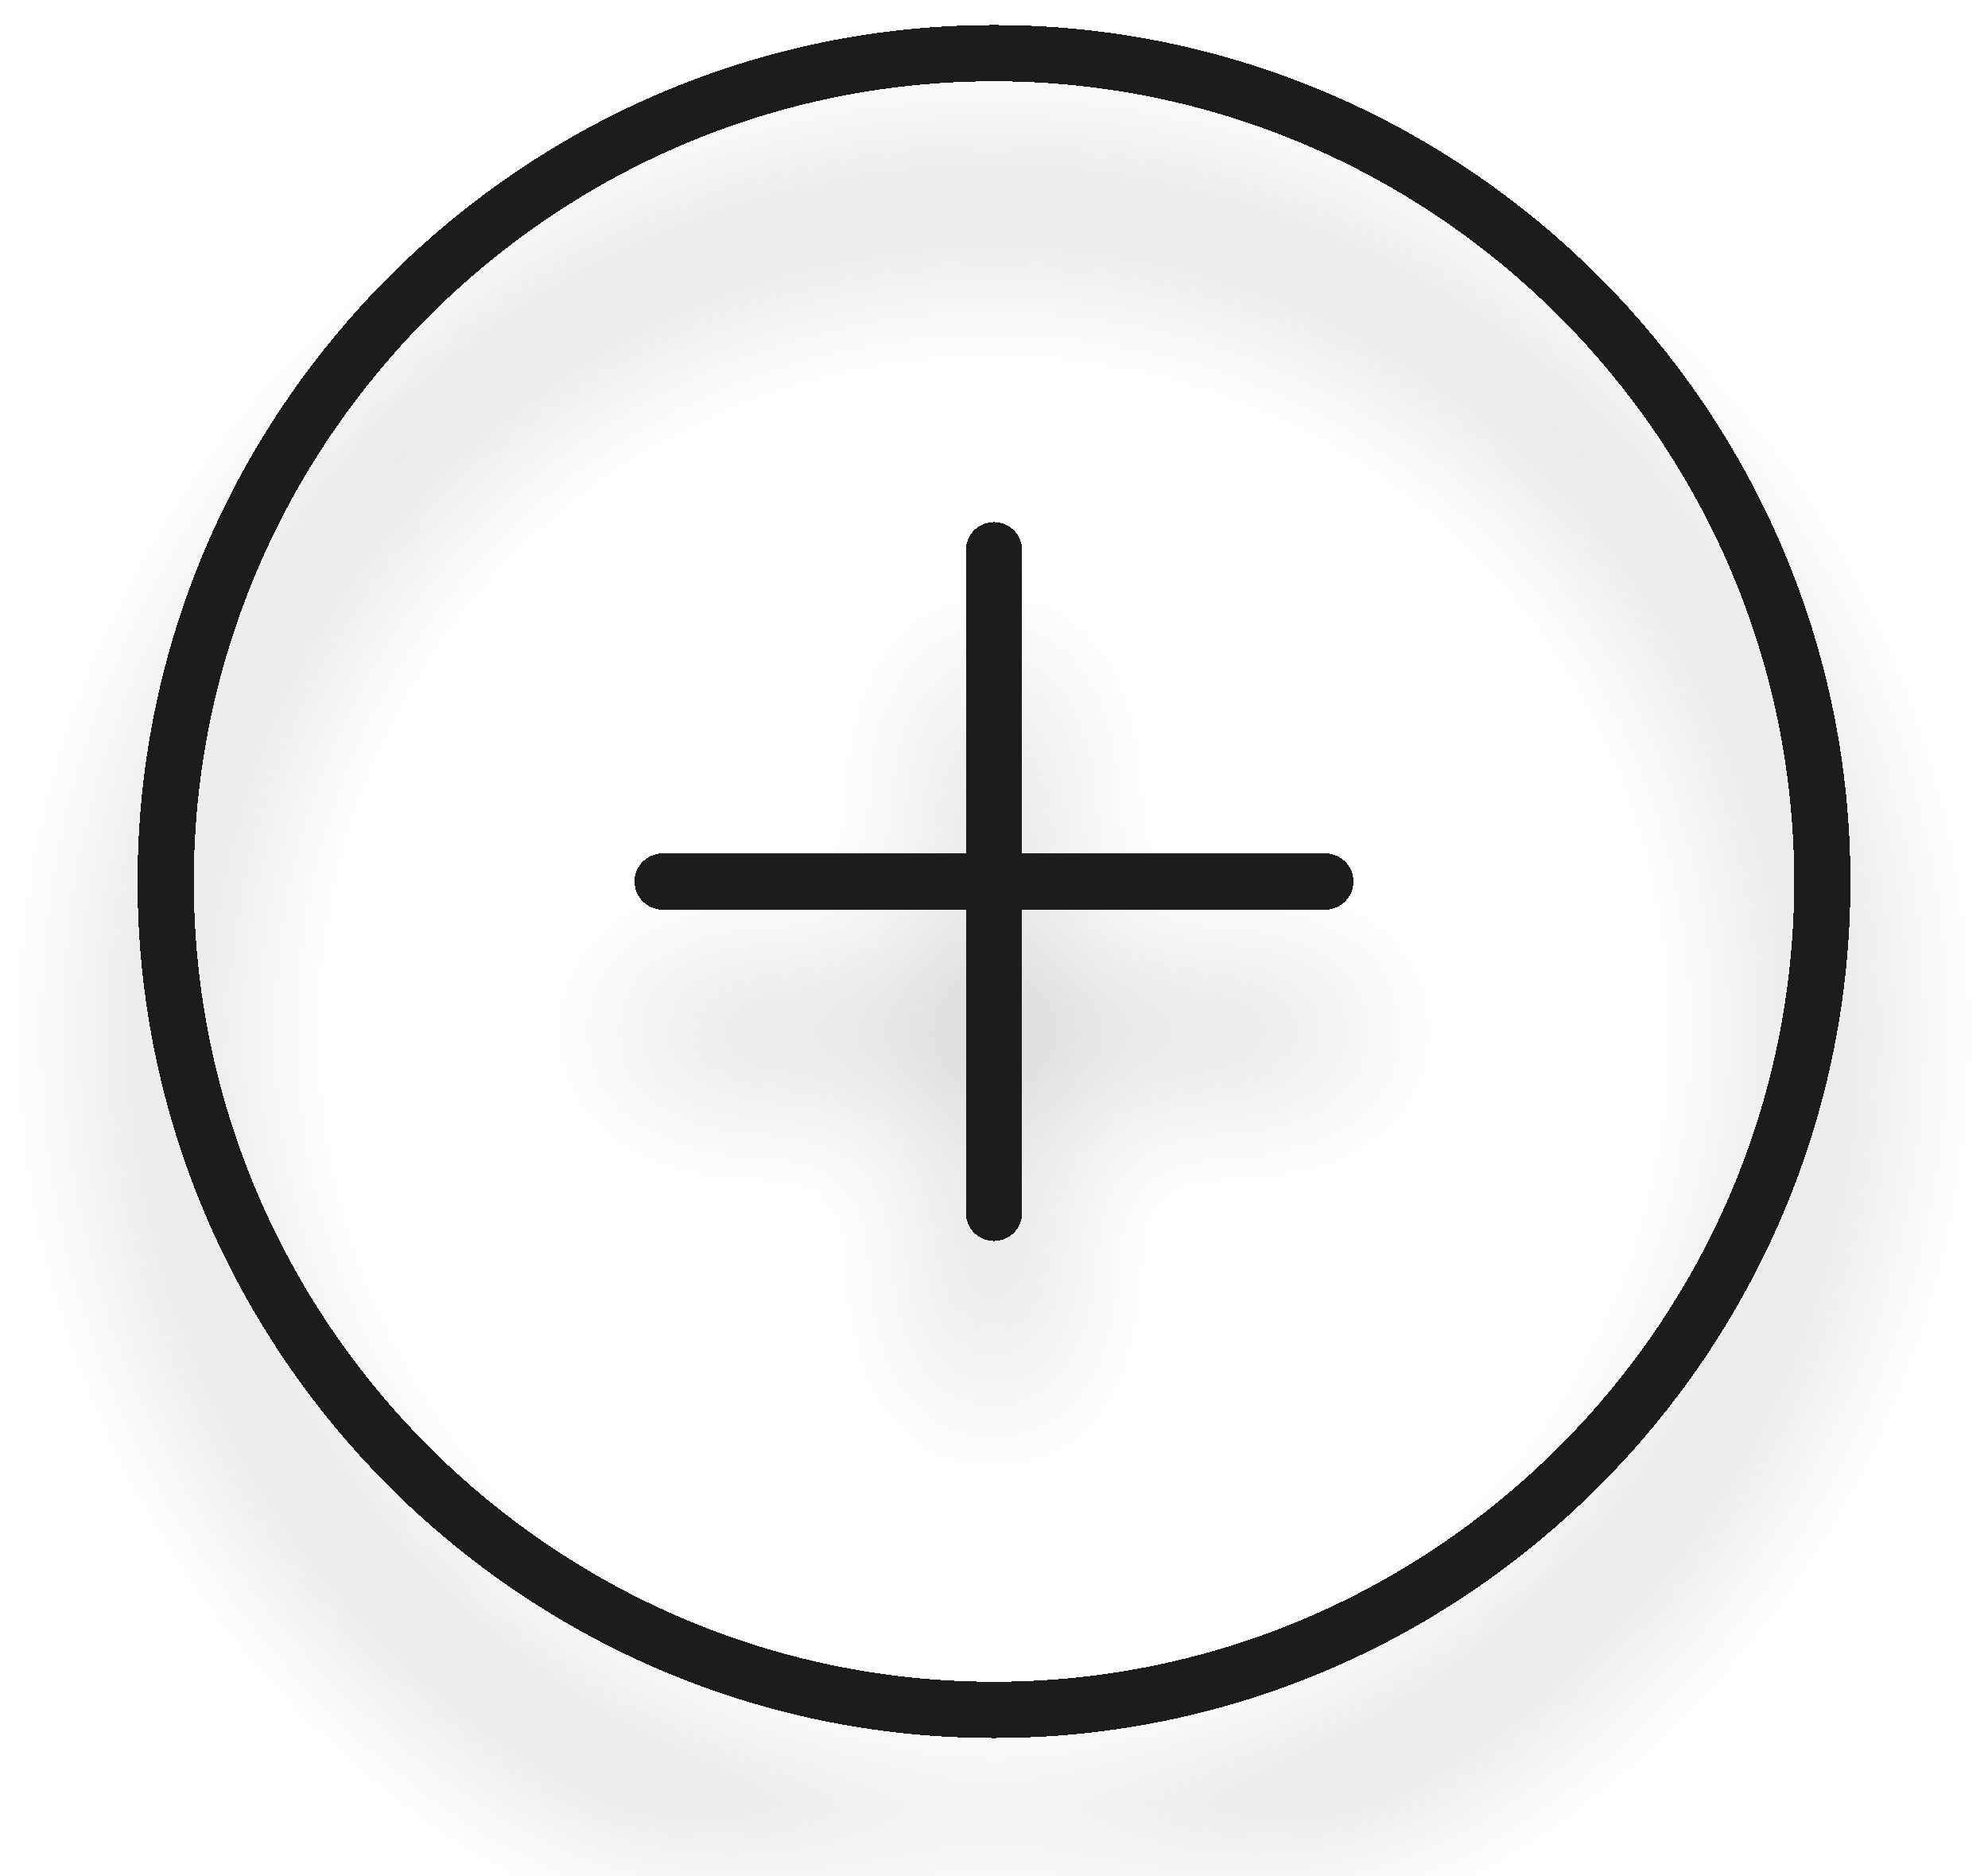
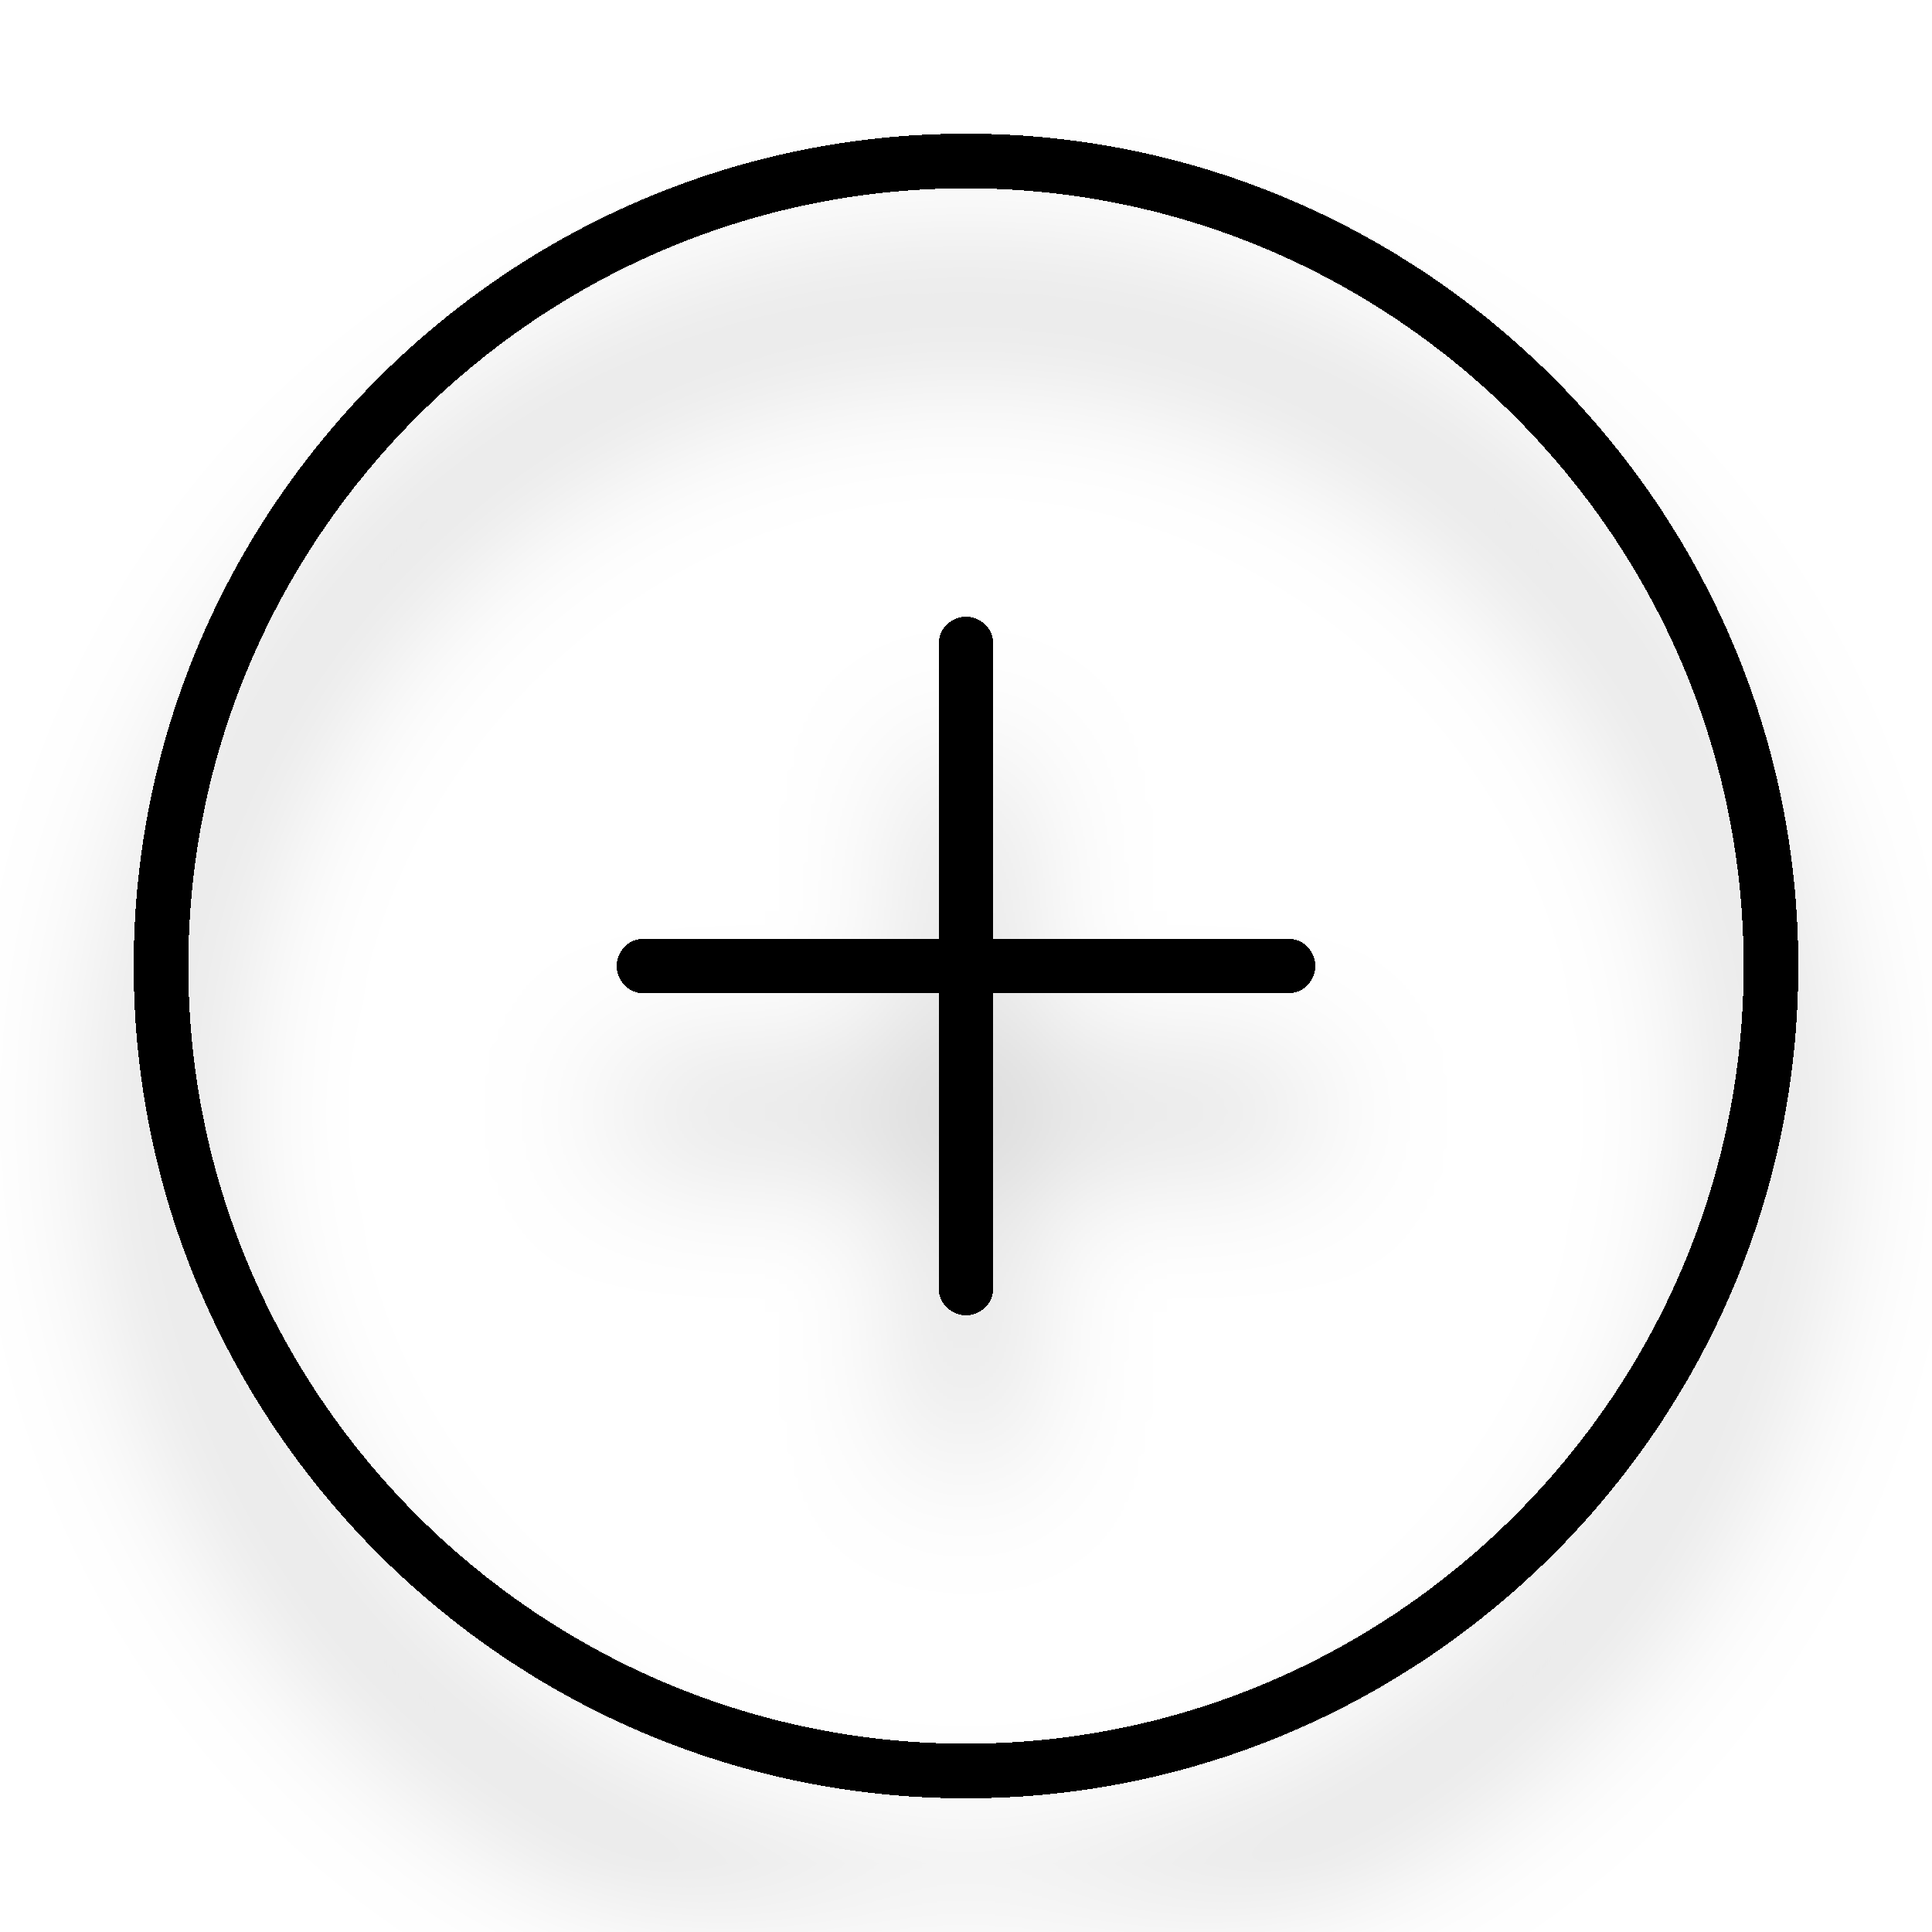
- <svg xmlns="http://www.w3.org/2000/svg" width="53" height="50" viewBox="0 0 53 50" fill="none">
-   <g filter="url(#filter0_d_6_3061)">
-     <path d="M17.667 23.5H35.333M26.5 32.333V14.667M26.5 45.583C38.646 45.583 48.583 35.646 48.583 23.5C48.583 11.354 38.646 1.417 26.5 1.417C14.354 1.417 4.417 11.354 4.417 23.5C4.417 35.646 14.354 45.583 26.5 45.583Z" stroke="#1C1C1C" stroke-width="1.5" stroke-linecap="round" stroke-linejoin="round" shape-rendering="crispEdges" />
+ <svg xmlns="http://www.w3.org/2000/svg" width="53" height="53" viewBox="0 0 53 53" fill="none">
+   <g clip-path="url(#clip0_6_3054)">
+     <g filter="url(#filter0_d_6_3054)">
+       <path d="M17.667 26.5H35.333M26.5 35.333V17.667M26.5 48.583C38.646 48.583 48.583 38.646 48.583 26.5C48.583 14.354 38.646 4.417 26.5 4.417C14.354 4.417 4.417 14.354 4.417 26.5C4.417 38.646 14.354 48.583 26.5 48.583Z" stroke="black" stroke-width="1.5" stroke-linecap="round" stroke-linejoin="round" shape-rendering="crispEdges" />
+     </g>
  </g>
  <defs>
-     <filter id="filter0_d_6_3061" x="-0.333" y="0.667" width="53.667" height="53.667" filterUnits="userSpaceOnUse" color-interpolation-filters="sRGB">
+     <filter id="filter0_d_6_3054" x="-0.333" y="3.667" width="53.667" height="53.667" filterUnits="userSpaceOnUse" color-interpolation-filters="sRGB">
      <feFlood flood-opacity="0" result="BackgroundImageFix" />
      <feColorMatrix in="SourceAlpha" type="matrix" values="0 0 0 0 0 0 0 0 0 0 0 0 0 0 0 0 0 0 127 0" result="hardAlpha" />
      <feOffset dy="4" />
      <feGaussianBlur stdDeviation="2" />
      <feComposite in2="hardAlpha" operator="out" />
      <feColorMatrix type="matrix" values="0 0 0 0 0 0 0 0 0 0 0 0 0 0 0 0 0 0 0.25 0" />
-       <feBlend mode="normal" in2="BackgroundImageFix" result="effect1_dropShadow_6_3061" />
-       <feBlend mode="normal" in="SourceGraphic" in2="effect1_dropShadow_6_3061" result="shape" />
+       <feBlend mode="normal" in2="BackgroundImageFix" result="effect1_dropShadow_6_3054" />
+       <feBlend mode="normal" in="SourceGraphic" in2="effect1_dropShadow_6_3054" result="shape" />
    </filter>
+     <clipPath id="clip0_6_3054">
+       <rect width="53" height="53" fill="black" />
+     </clipPath>
  </defs>
</svg>
